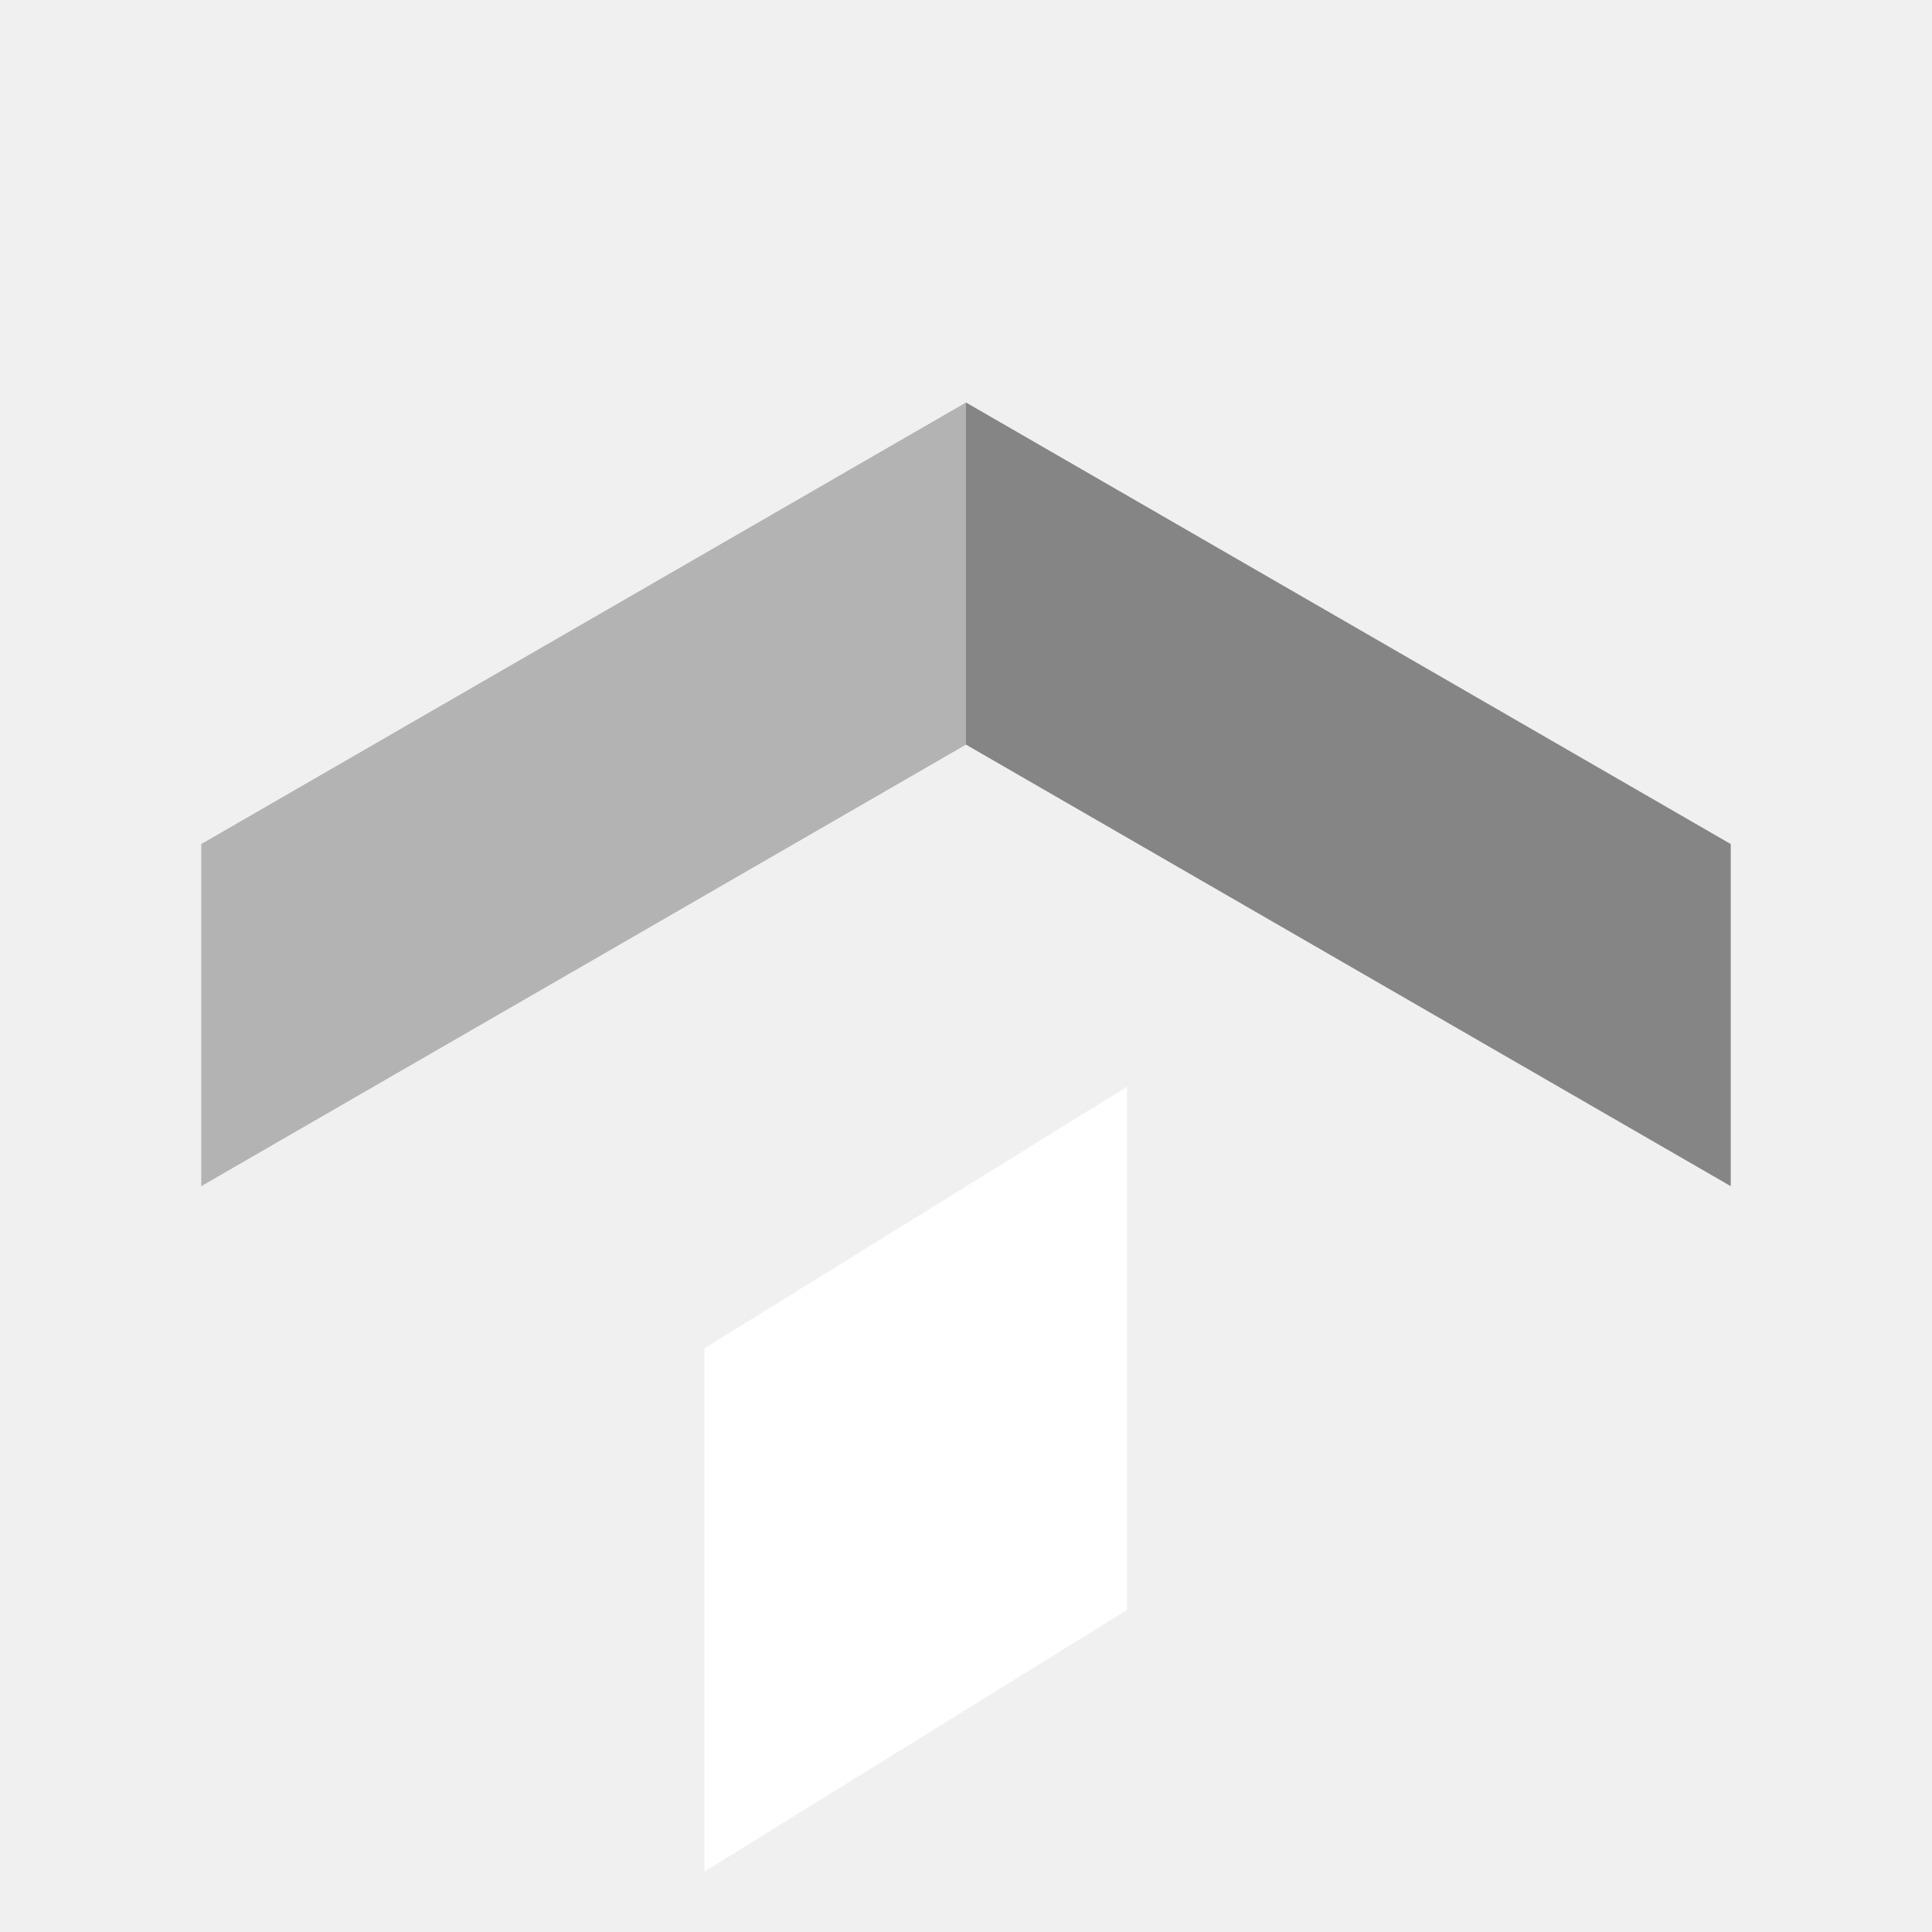
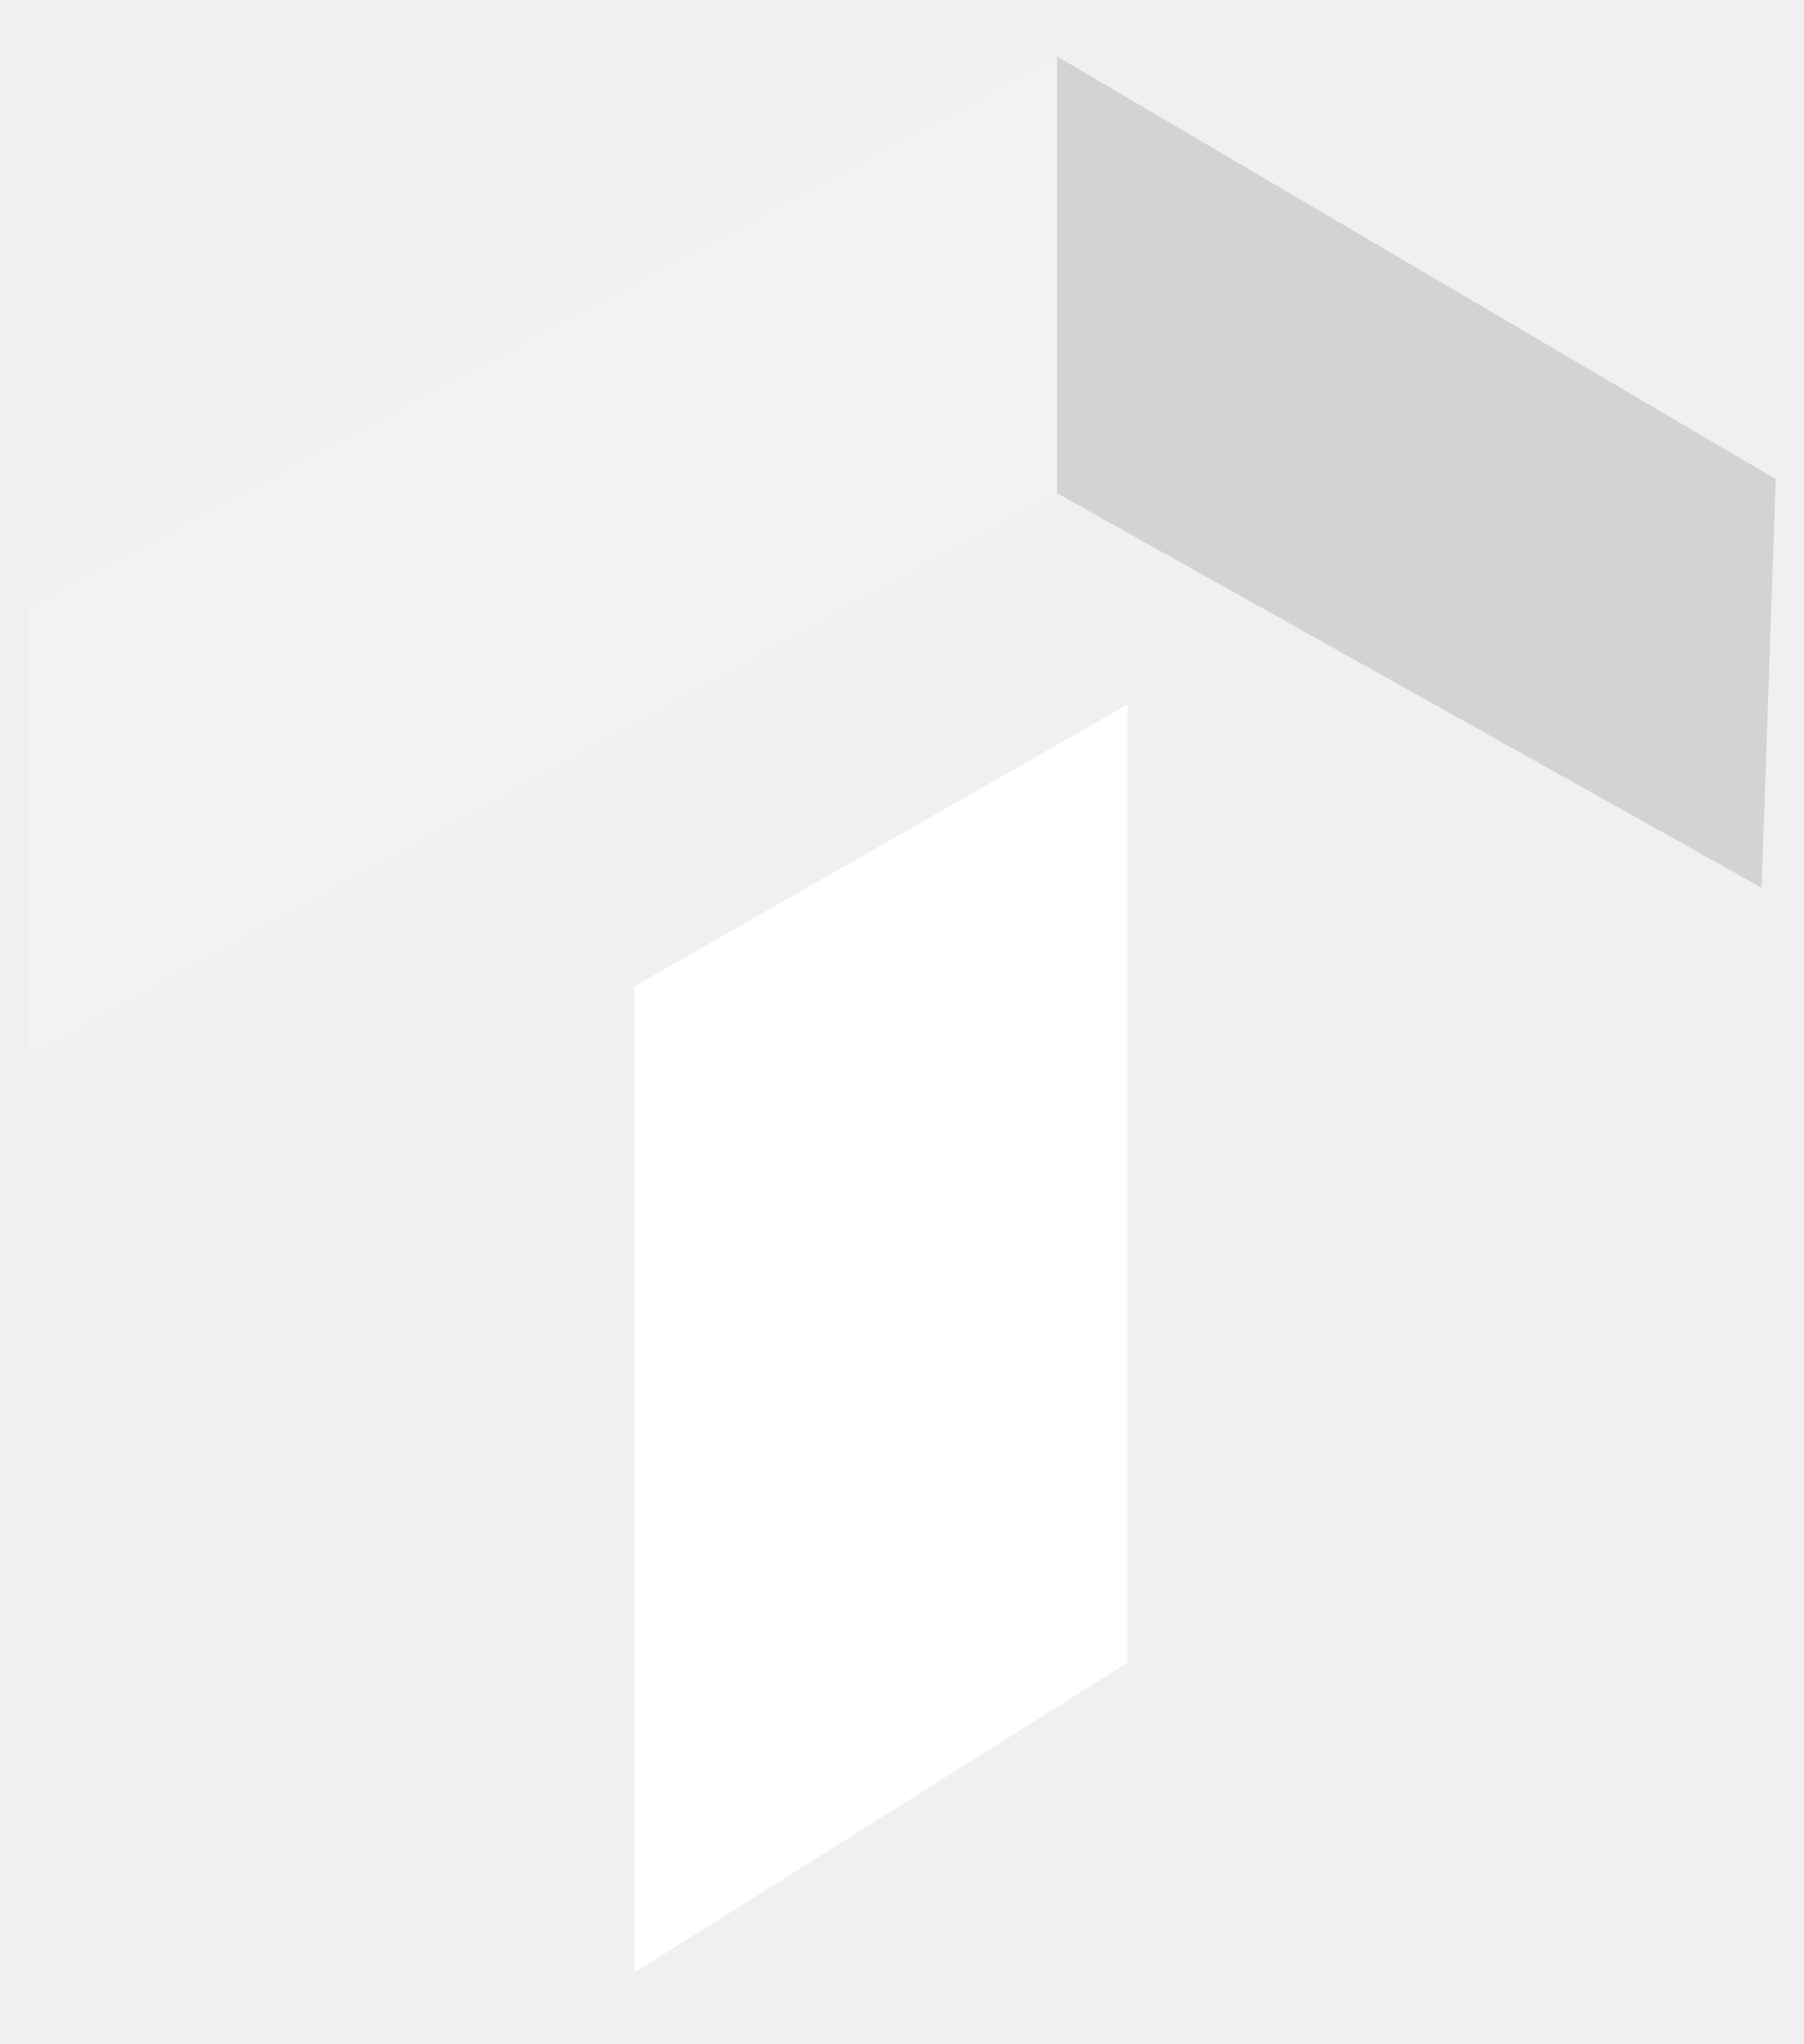
- <svg xmlns="http://www.w3.org/2000/svg" width="96" height="96" viewBox="0 0 96 96" role="img" aria-label="TEKTON logo corrected version 2">
-   <g class="tekton-mark">
-     <path d="M 10 41.94 L 48 20 L 48 37 L 10 58.94 Z" fill="#B3B3B3" />
-     <path d="M 48 20 L 86 41.94 L 86 58.94 L 48 37 Z" fill="#858585" />
-     <path d="M 35 67 L 56 54 L 56 80 L 35 93 Z" fill="#FFFFFF" />
-   </g>
+ <svg xmlns="http://www.w3.org/2000/svg" viewBox="0 0 128 145" width="128" height="145" role="img" aria-label="TEKTON approved symbol">
+   <path d="M 2 43 L 75 4 L 75 35 L 2 75 Z" fill="#F2F2F2" />
+   <path d="M 75 4 L 126 34 L 125 63 L 75 35 Z" fill="#D3D3D3" />
+   <path d="M 45 70 L 80 50 L 80 118 L 45 140 Z" fill="#FFFFFF" />
</svg>
